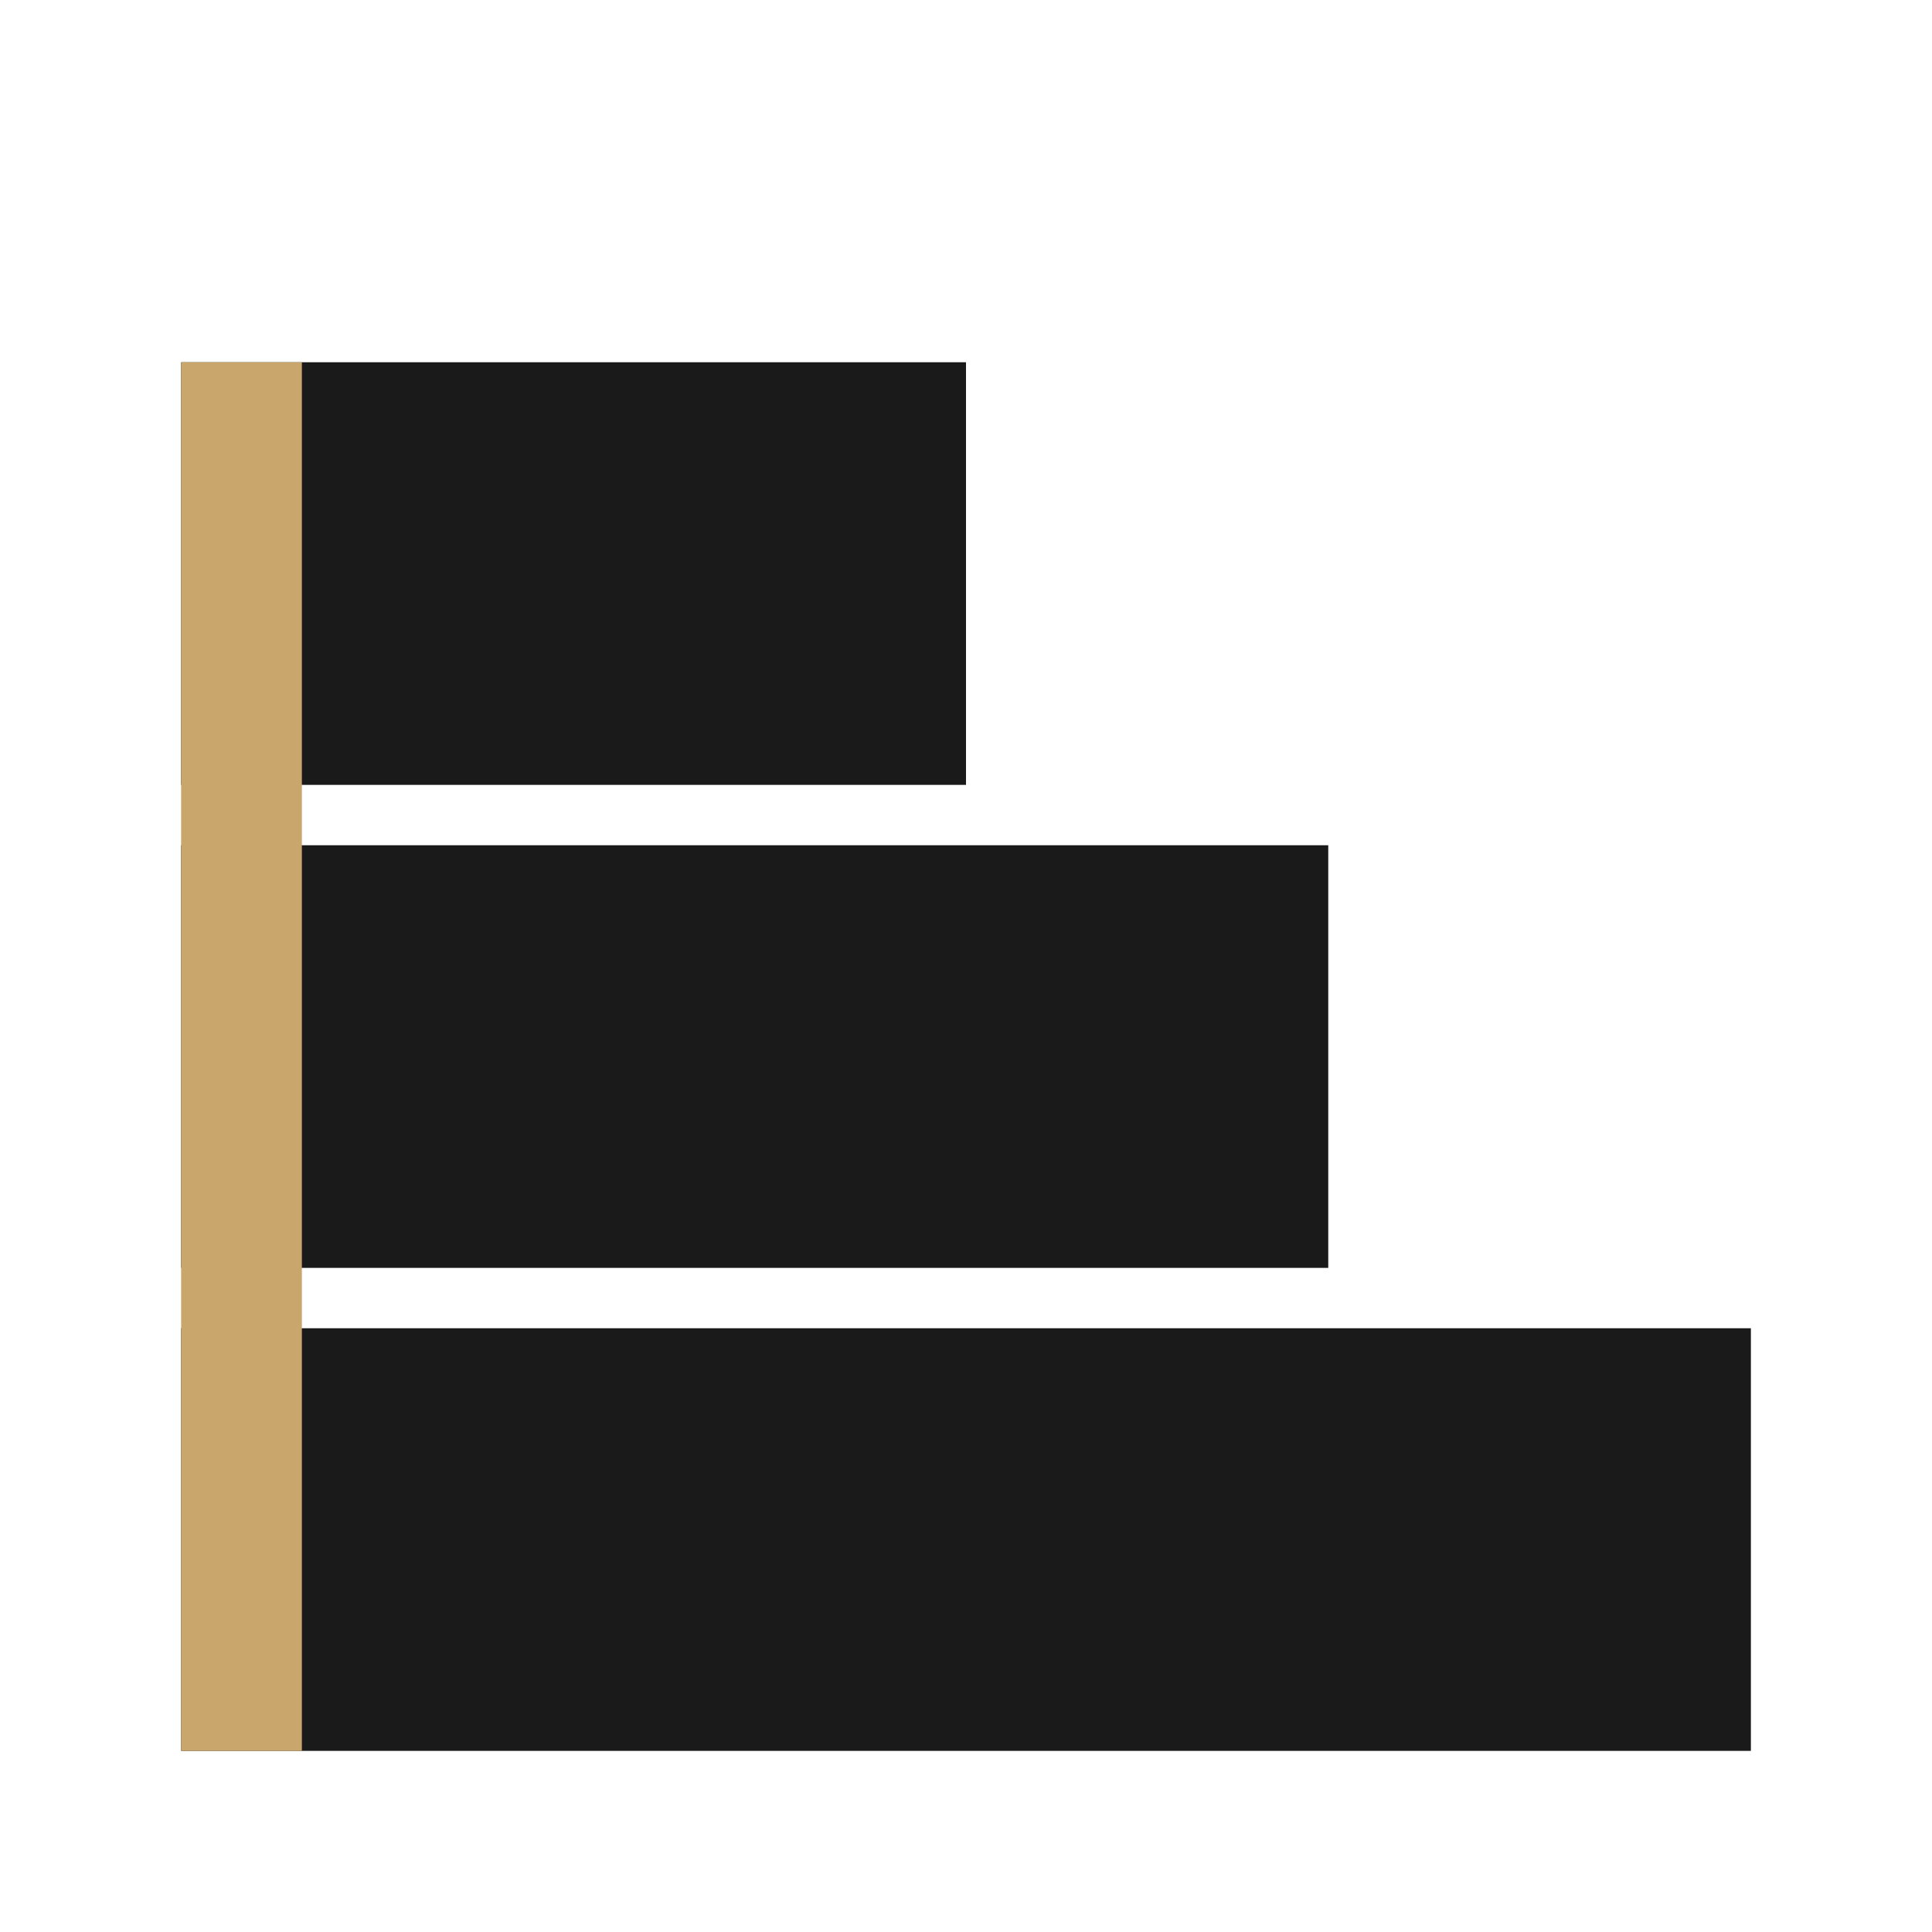
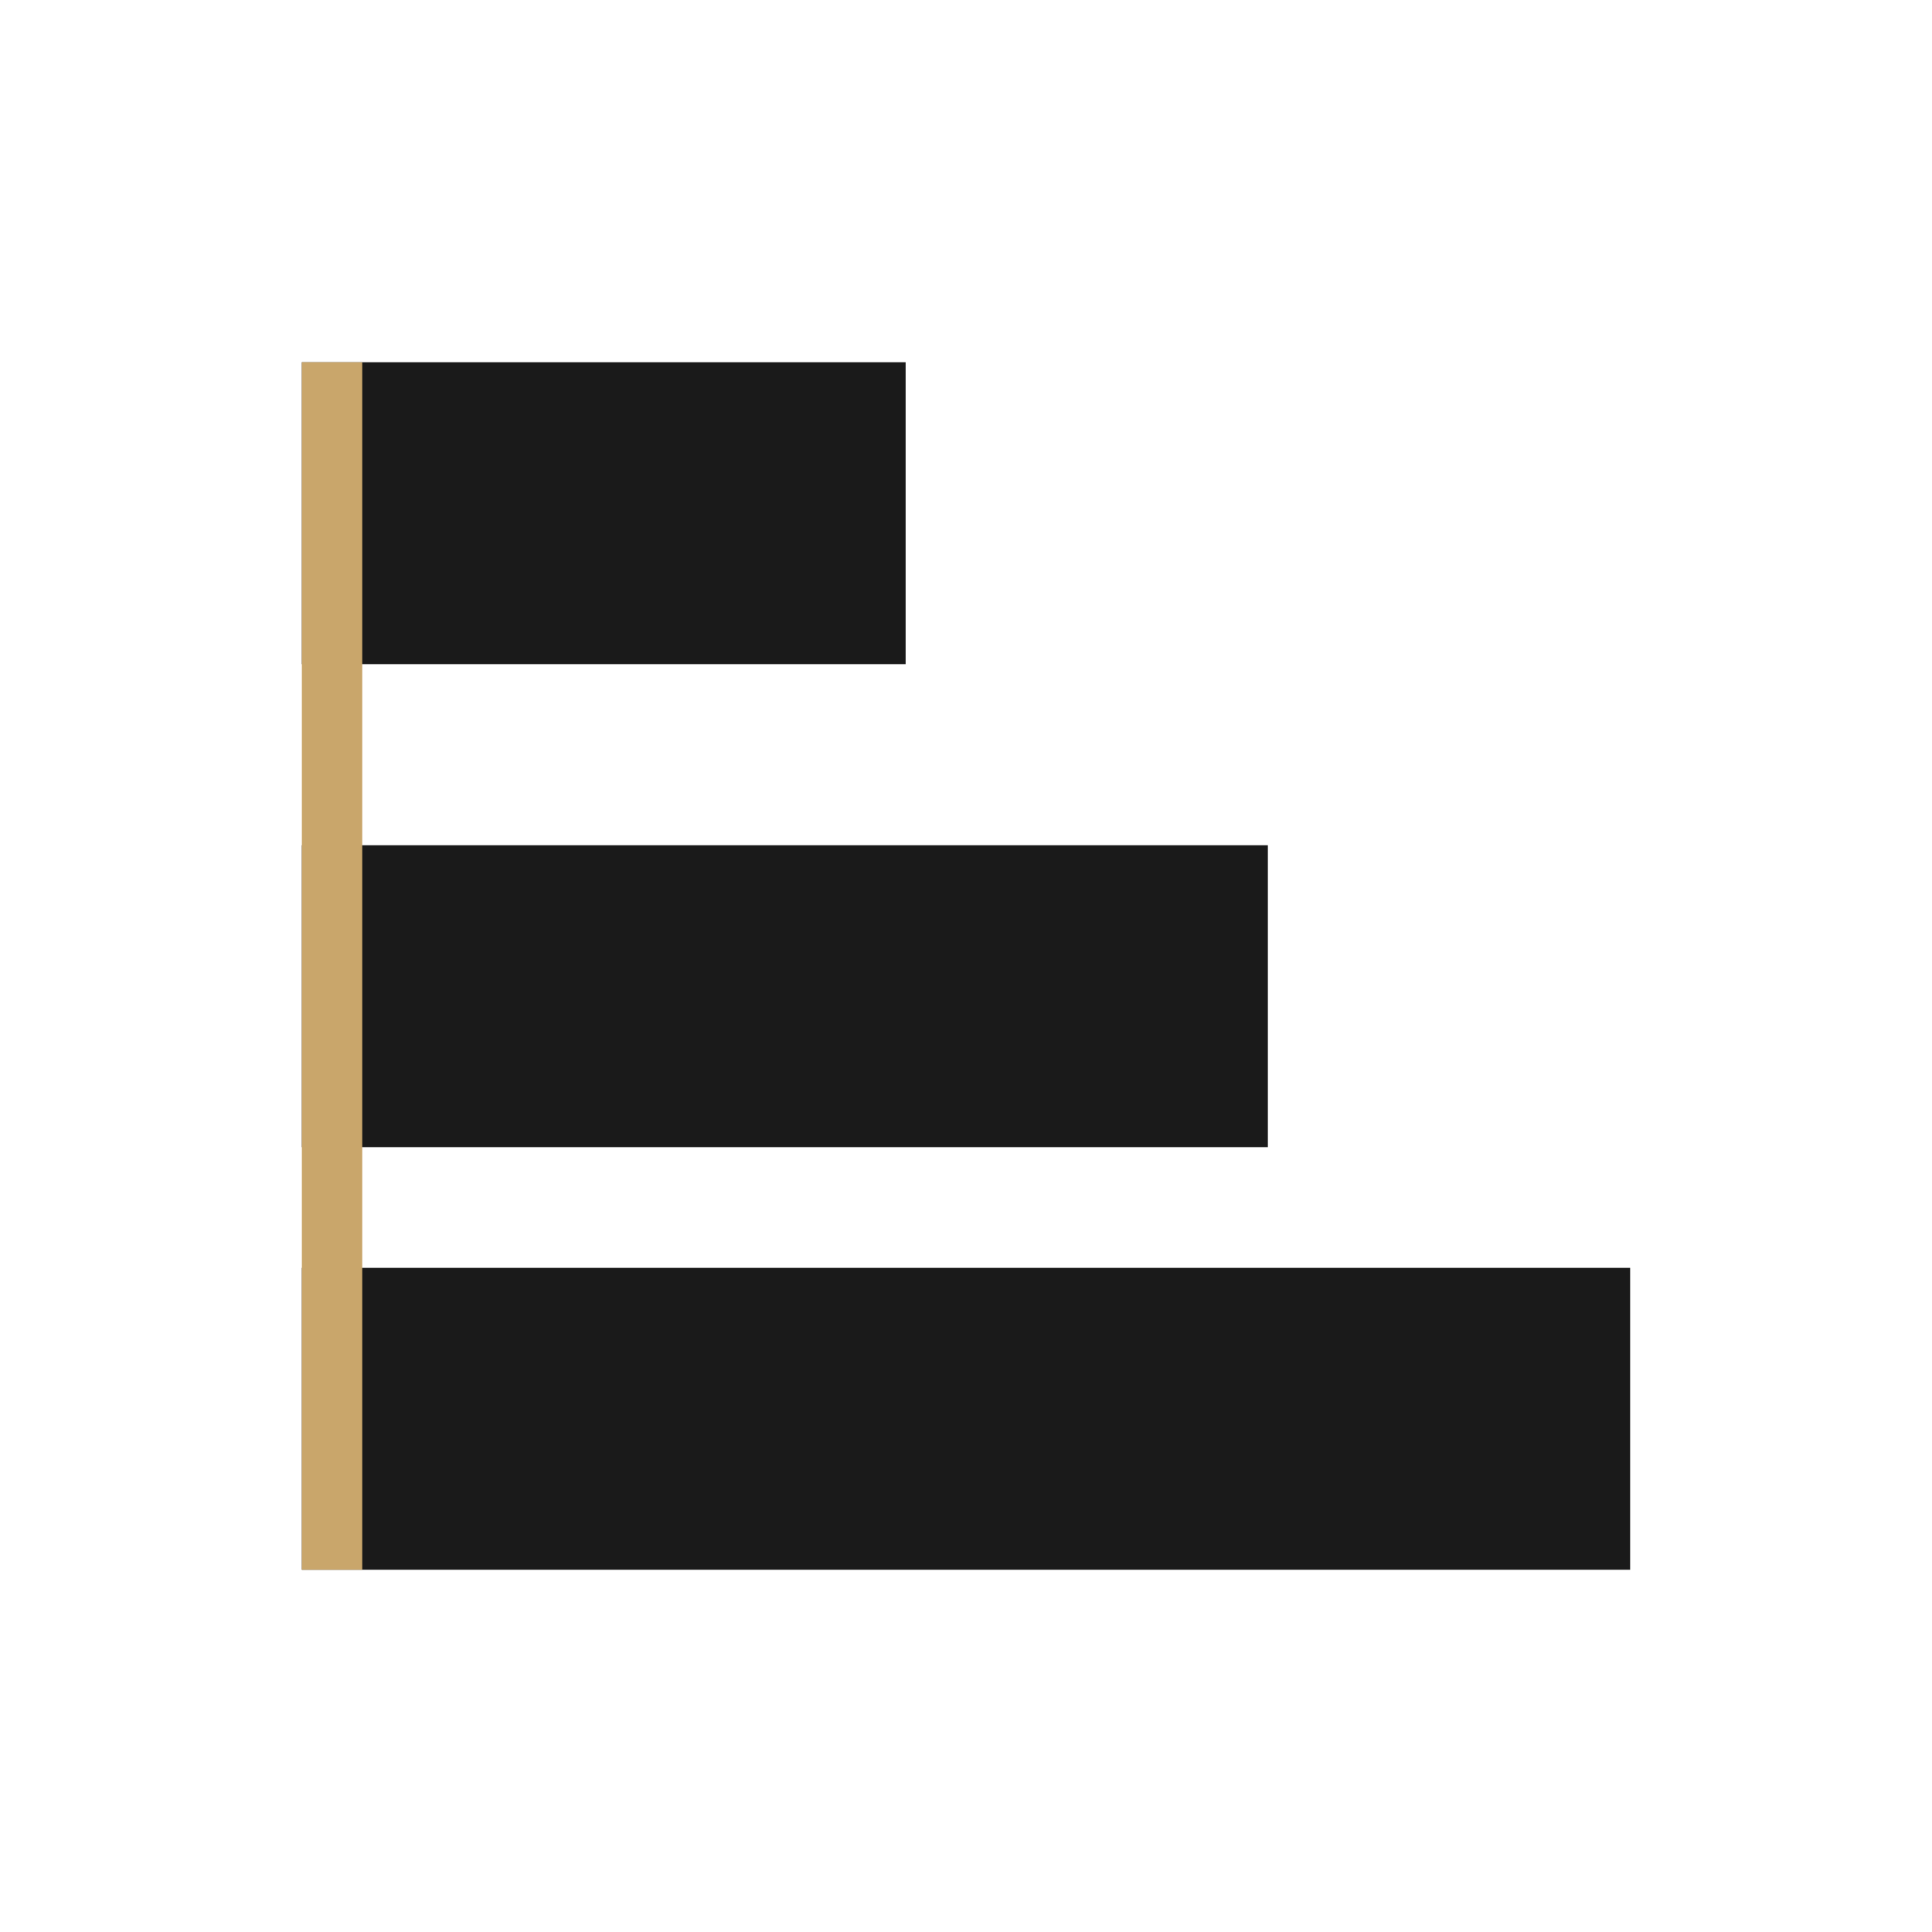
<svg xmlns="http://www.w3.org/2000/svg" width="32" height="32" viewBox="0 0 32 32" fill="none">
-   <rect x="3" y="22" width="26" height="7" fill="#1a1a1a" />
-   <rect x="3" y="14" width="19" height="7" fill="#1a1a1a" />
-   <rect x="3" y="6" width="13" height="7" fill="#1a1a1a" />
-   <rect x="3" y="6" width="2" height="23" fill="#c9a66b" />
+   <rect x="5" y="21" width="22" height="5" fill="#1a1a1a" />
+   <rect x="5" y="14" width="16" height="5" fill="#1a1a1a" />
+   <rect x="5" y="6" width="10" height="5" fill="#1a1a1a" />
+   <rect x="5" y="6" width="1" height="20" fill="#c9a66b" />
</svg>
